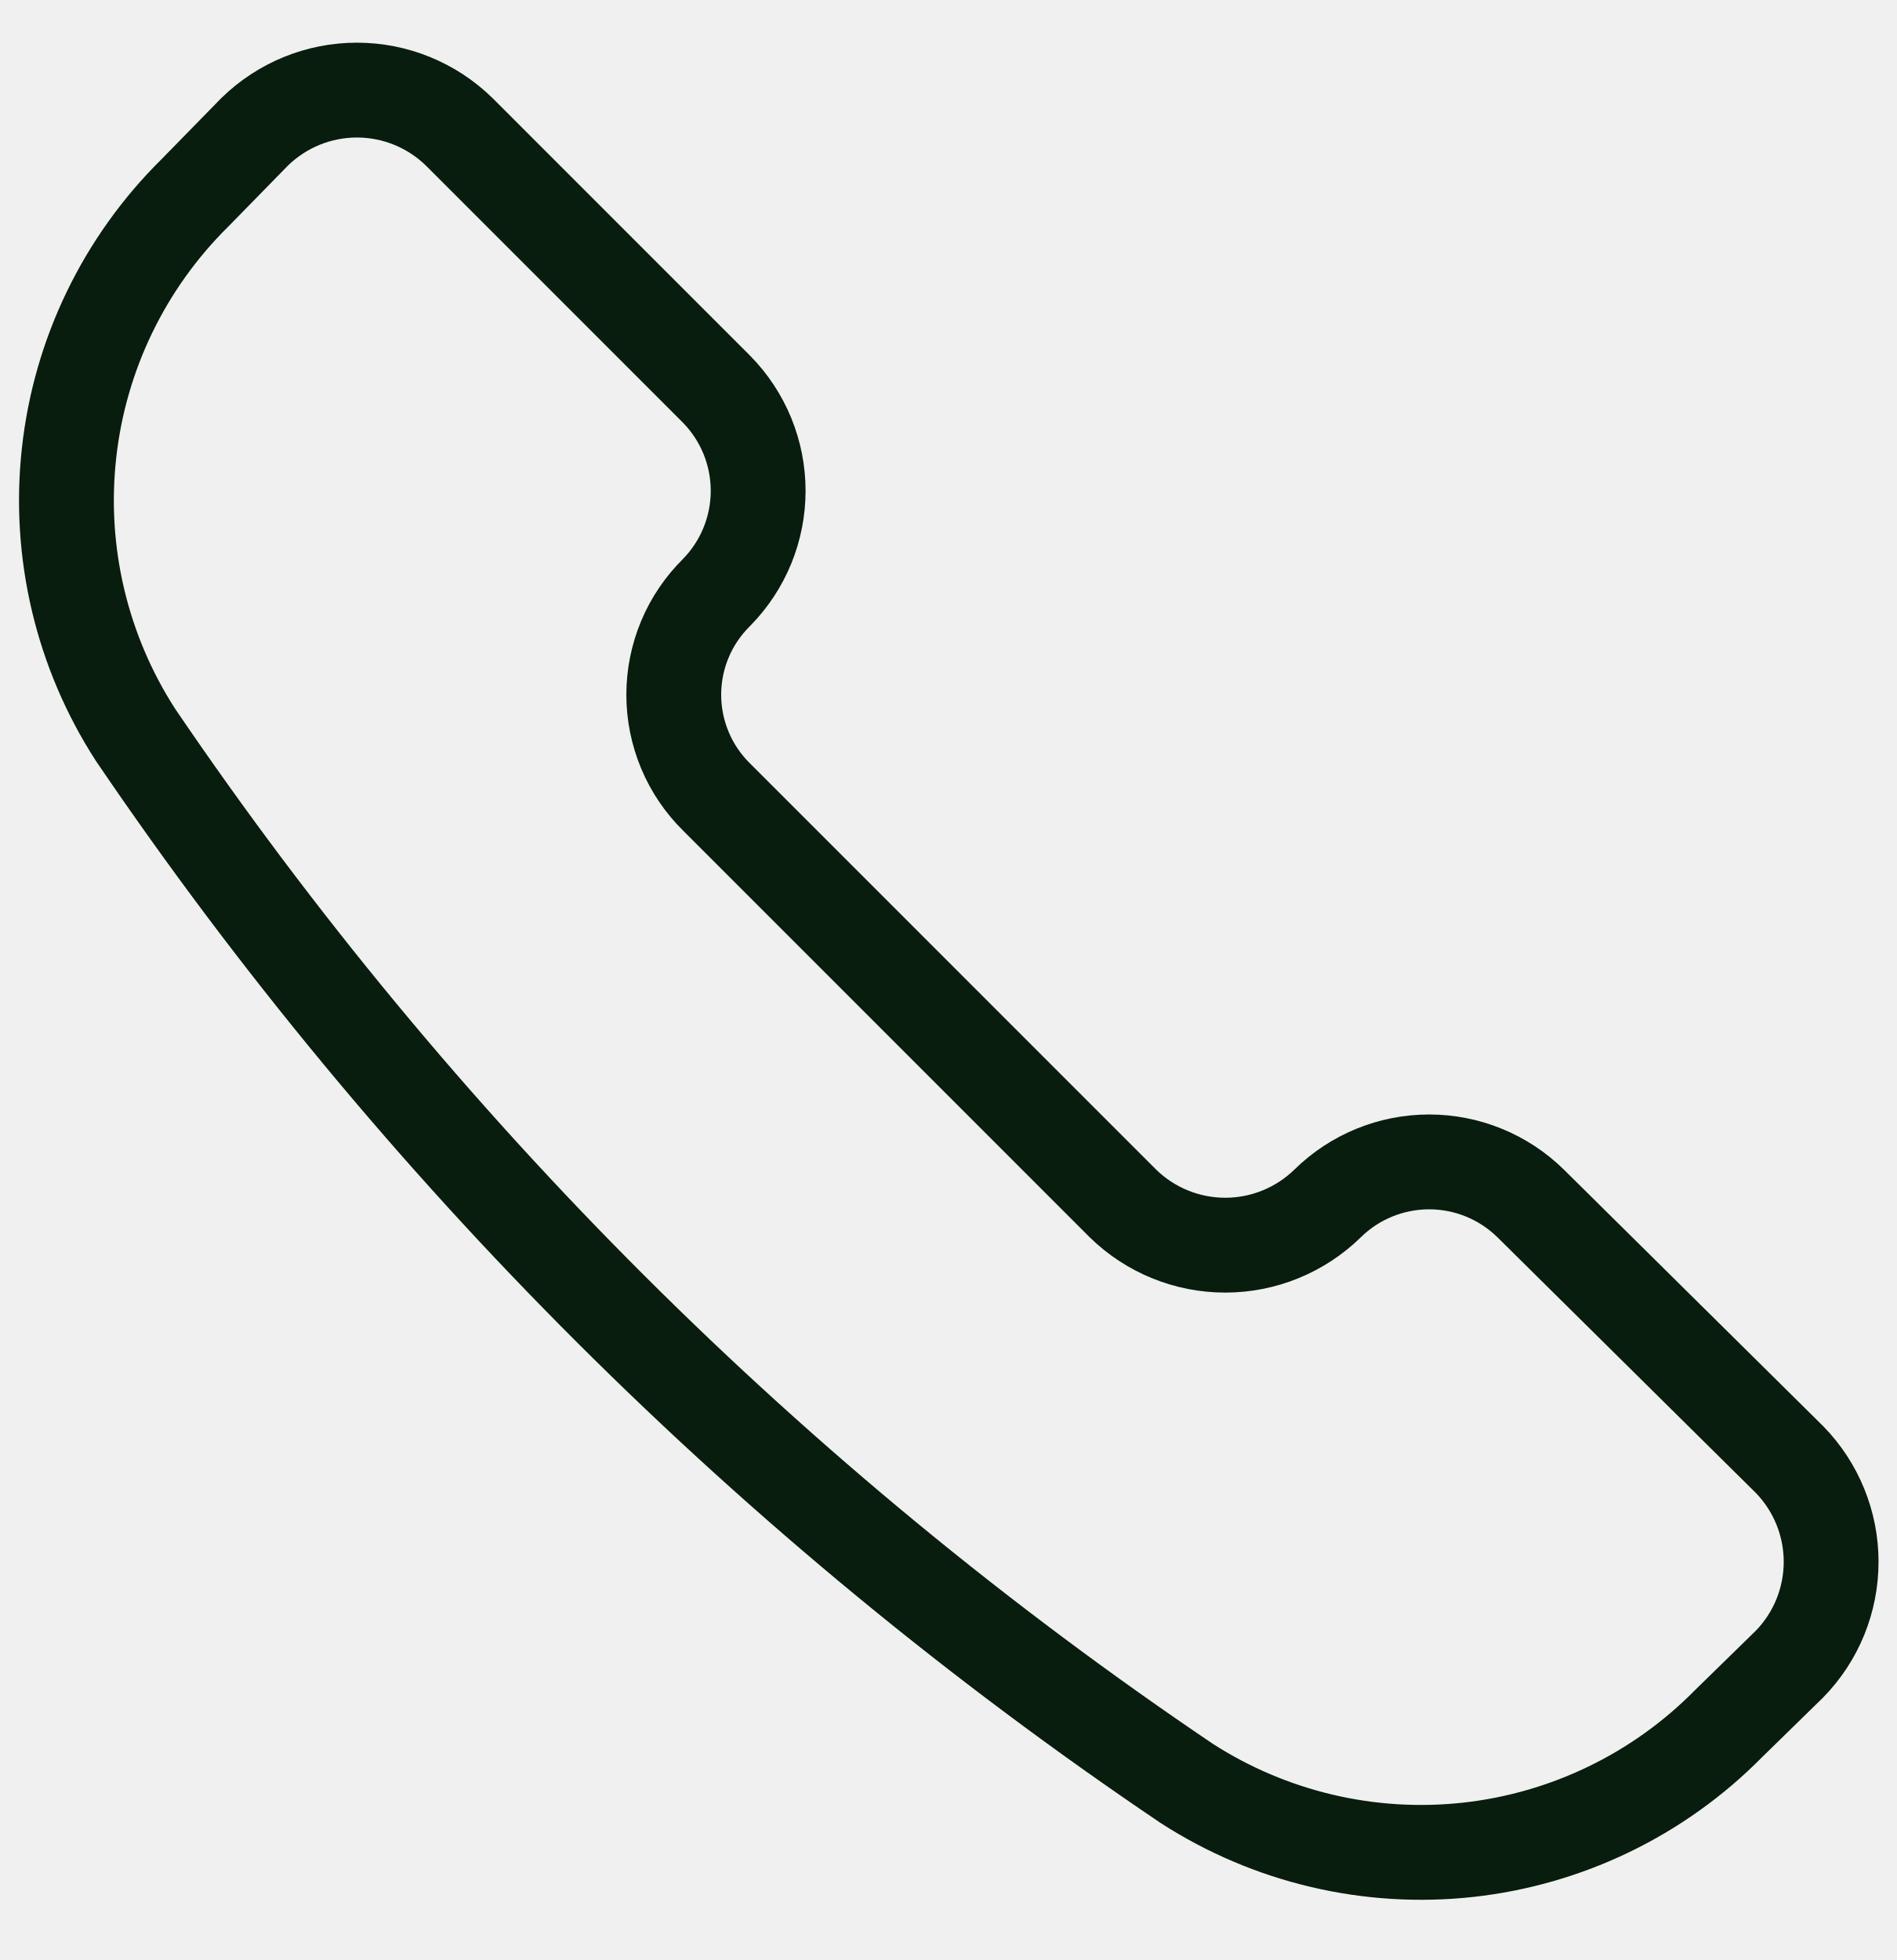
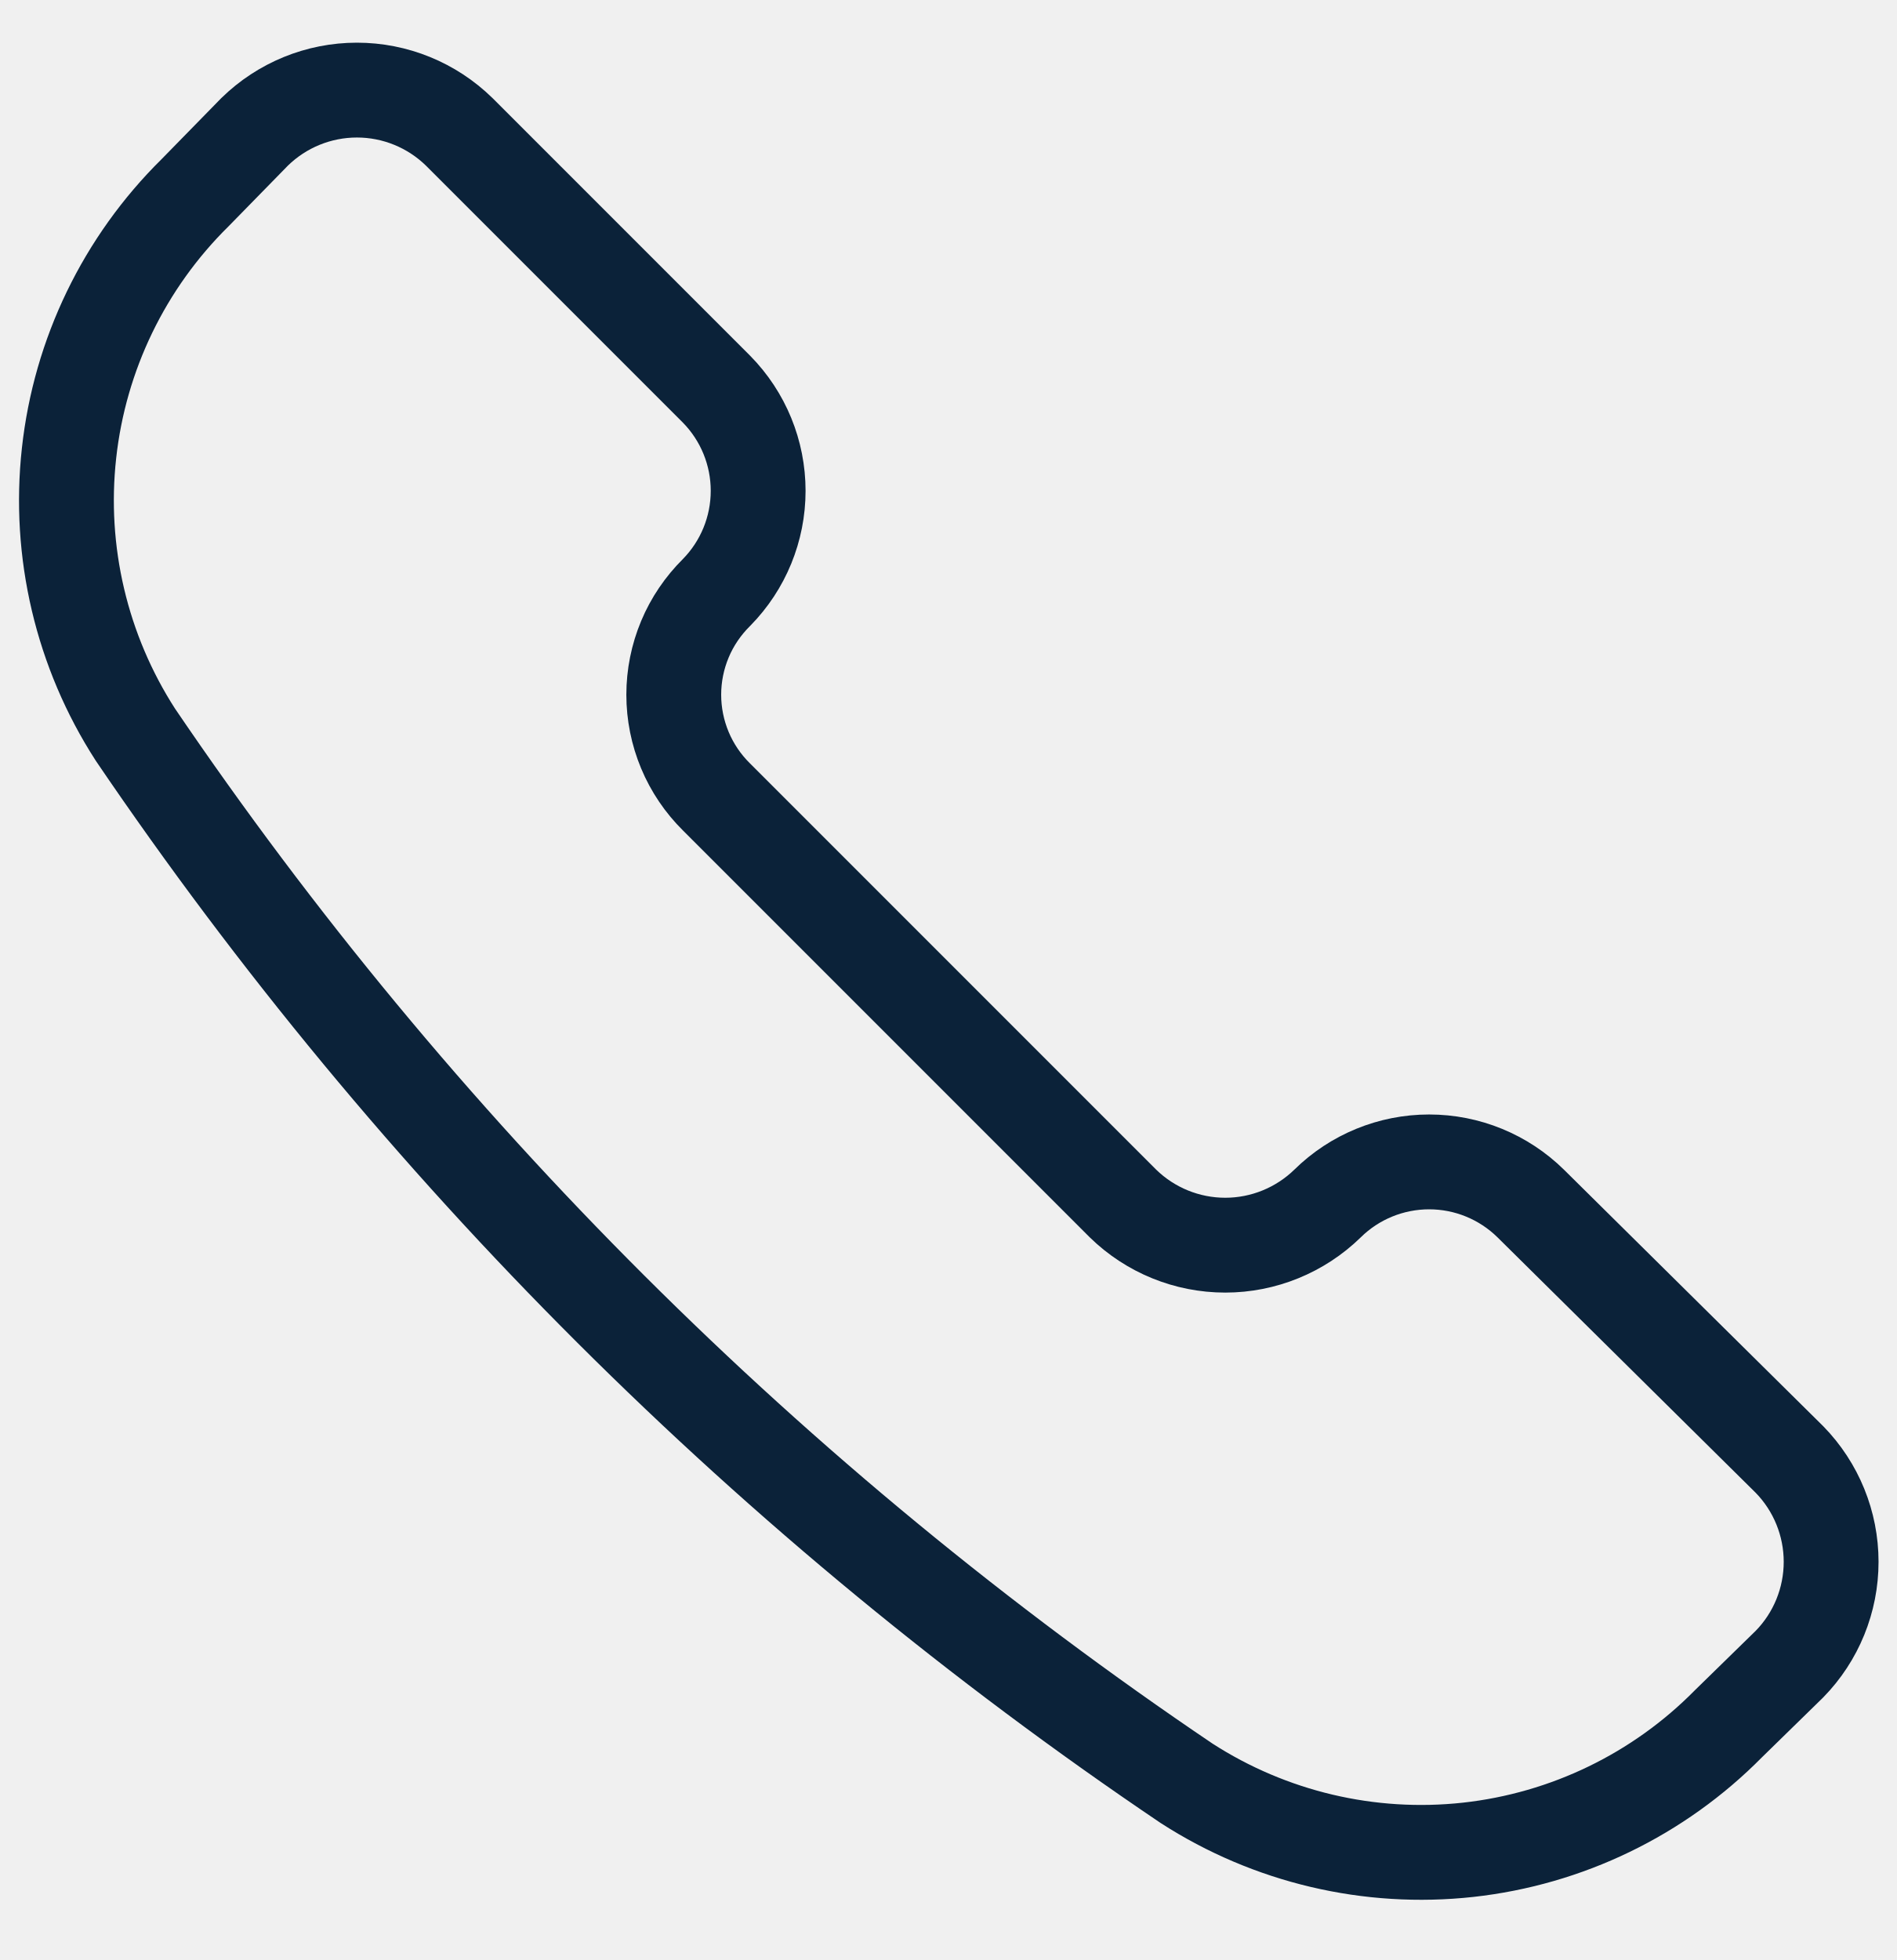
<svg xmlns="http://www.w3.org/2000/svg" width="30" height="31" viewBox="0 0 30 31" fill="none">
  <g clip-path="url(#clip0_347_8724)">
-     <path d="M18.771 28.206C20.091 29.057 21.663 29.428 23.224 29.257C24.785 29.085 26.239 28.381 27.342 27.263L28.307 26.32C28.73 25.888 28.966 25.307 28.966 24.702C28.966 24.098 28.73 23.517 28.307 23.084L24.214 19.035C23.785 18.613 23.208 18.377 22.607 18.377C22.006 18.377 21.428 18.613 21 19.035V19.035C20.567 19.457 19.986 19.694 19.382 19.694C18.777 19.694 18.196 19.457 17.764 19.035L11.335 12.606C11.121 12.395 10.95 12.143 10.834 11.865C10.718 11.587 10.658 11.289 10.658 10.988C10.658 10.687 10.718 10.389 10.834 10.111C10.95 9.833 11.121 9.582 11.335 9.37V9.37C11.757 8.941 11.993 8.364 11.993 7.763C11.993 7.162 11.757 6.585 11.335 6.156L7.264 2.085C6.831 1.662 6.251 1.425 5.646 1.425C5.041 1.425 4.461 1.662 4.028 2.085L3.085 3.049C1.967 4.152 1.263 5.606 1.092 7.167C0.92 8.728 1.291 10.301 2.142 11.62C6.578 18.157 12.222 23.787 18.771 28.206V28.206Z" stroke="#081D0D" stroke-width="1.5" stroke-linecap="round" stroke-linejoin="round" />
+     <path d="M18.771 28.206C20.091 29.057 21.663 29.428 23.224 29.257C24.785 29.085 26.239 28.381 27.342 27.263L28.307 26.32C28.73 25.888 28.966 25.307 28.966 24.702C28.966 24.098 28.73 23.517 28.307 23.084L24.214 19.035C23.785 18.613 23.208 18.377 22.607 18.377C22.006 18.377 21.428 18.613 21 19.035V19.035C20.567 19.457 19.986 19.694 19.382 19.694C18.777 19.694 18.196 19.457 17.764 19.035L11.335 12.606C11.121 12.395 10.95 12.143 10.834 11.865C10.718 11.587 10.658 11.289 10.658 10.988C10.658 10.687 10.718 10.389 10.834 10.111C10.95 9.833 11.121 9.582 11.335 9.37V9.37C11.757 8.941 11.993 8.364 11.993 7.763C11.993 7.162 11.757 6.585 11.335 6.156L7.264 2.085C6.831 1.662 6.251 1.425 5.646 1.425C5.041 1.425 4.461 1.662 4.028 2.085L3.085 3.049C1.967 4.152 1.263 5.606 1.092 7.167C0.92 8.728 1.291 10.301 2.142 11.62C6.578 18.157 12.222 23.787 18.771 28.206V28.206Z" stroke="#0B2239" stroke-width="1.5" stroke-linecap="round" stroke-linejoin="round" />
  </g>
  <defs>
    <clipPath id="clip0_347_8724">
      <rect width="30" height="30" fill="white" transform="translate(0 0.346924)" />
    </clipPath>
  </defs>
</svg>
